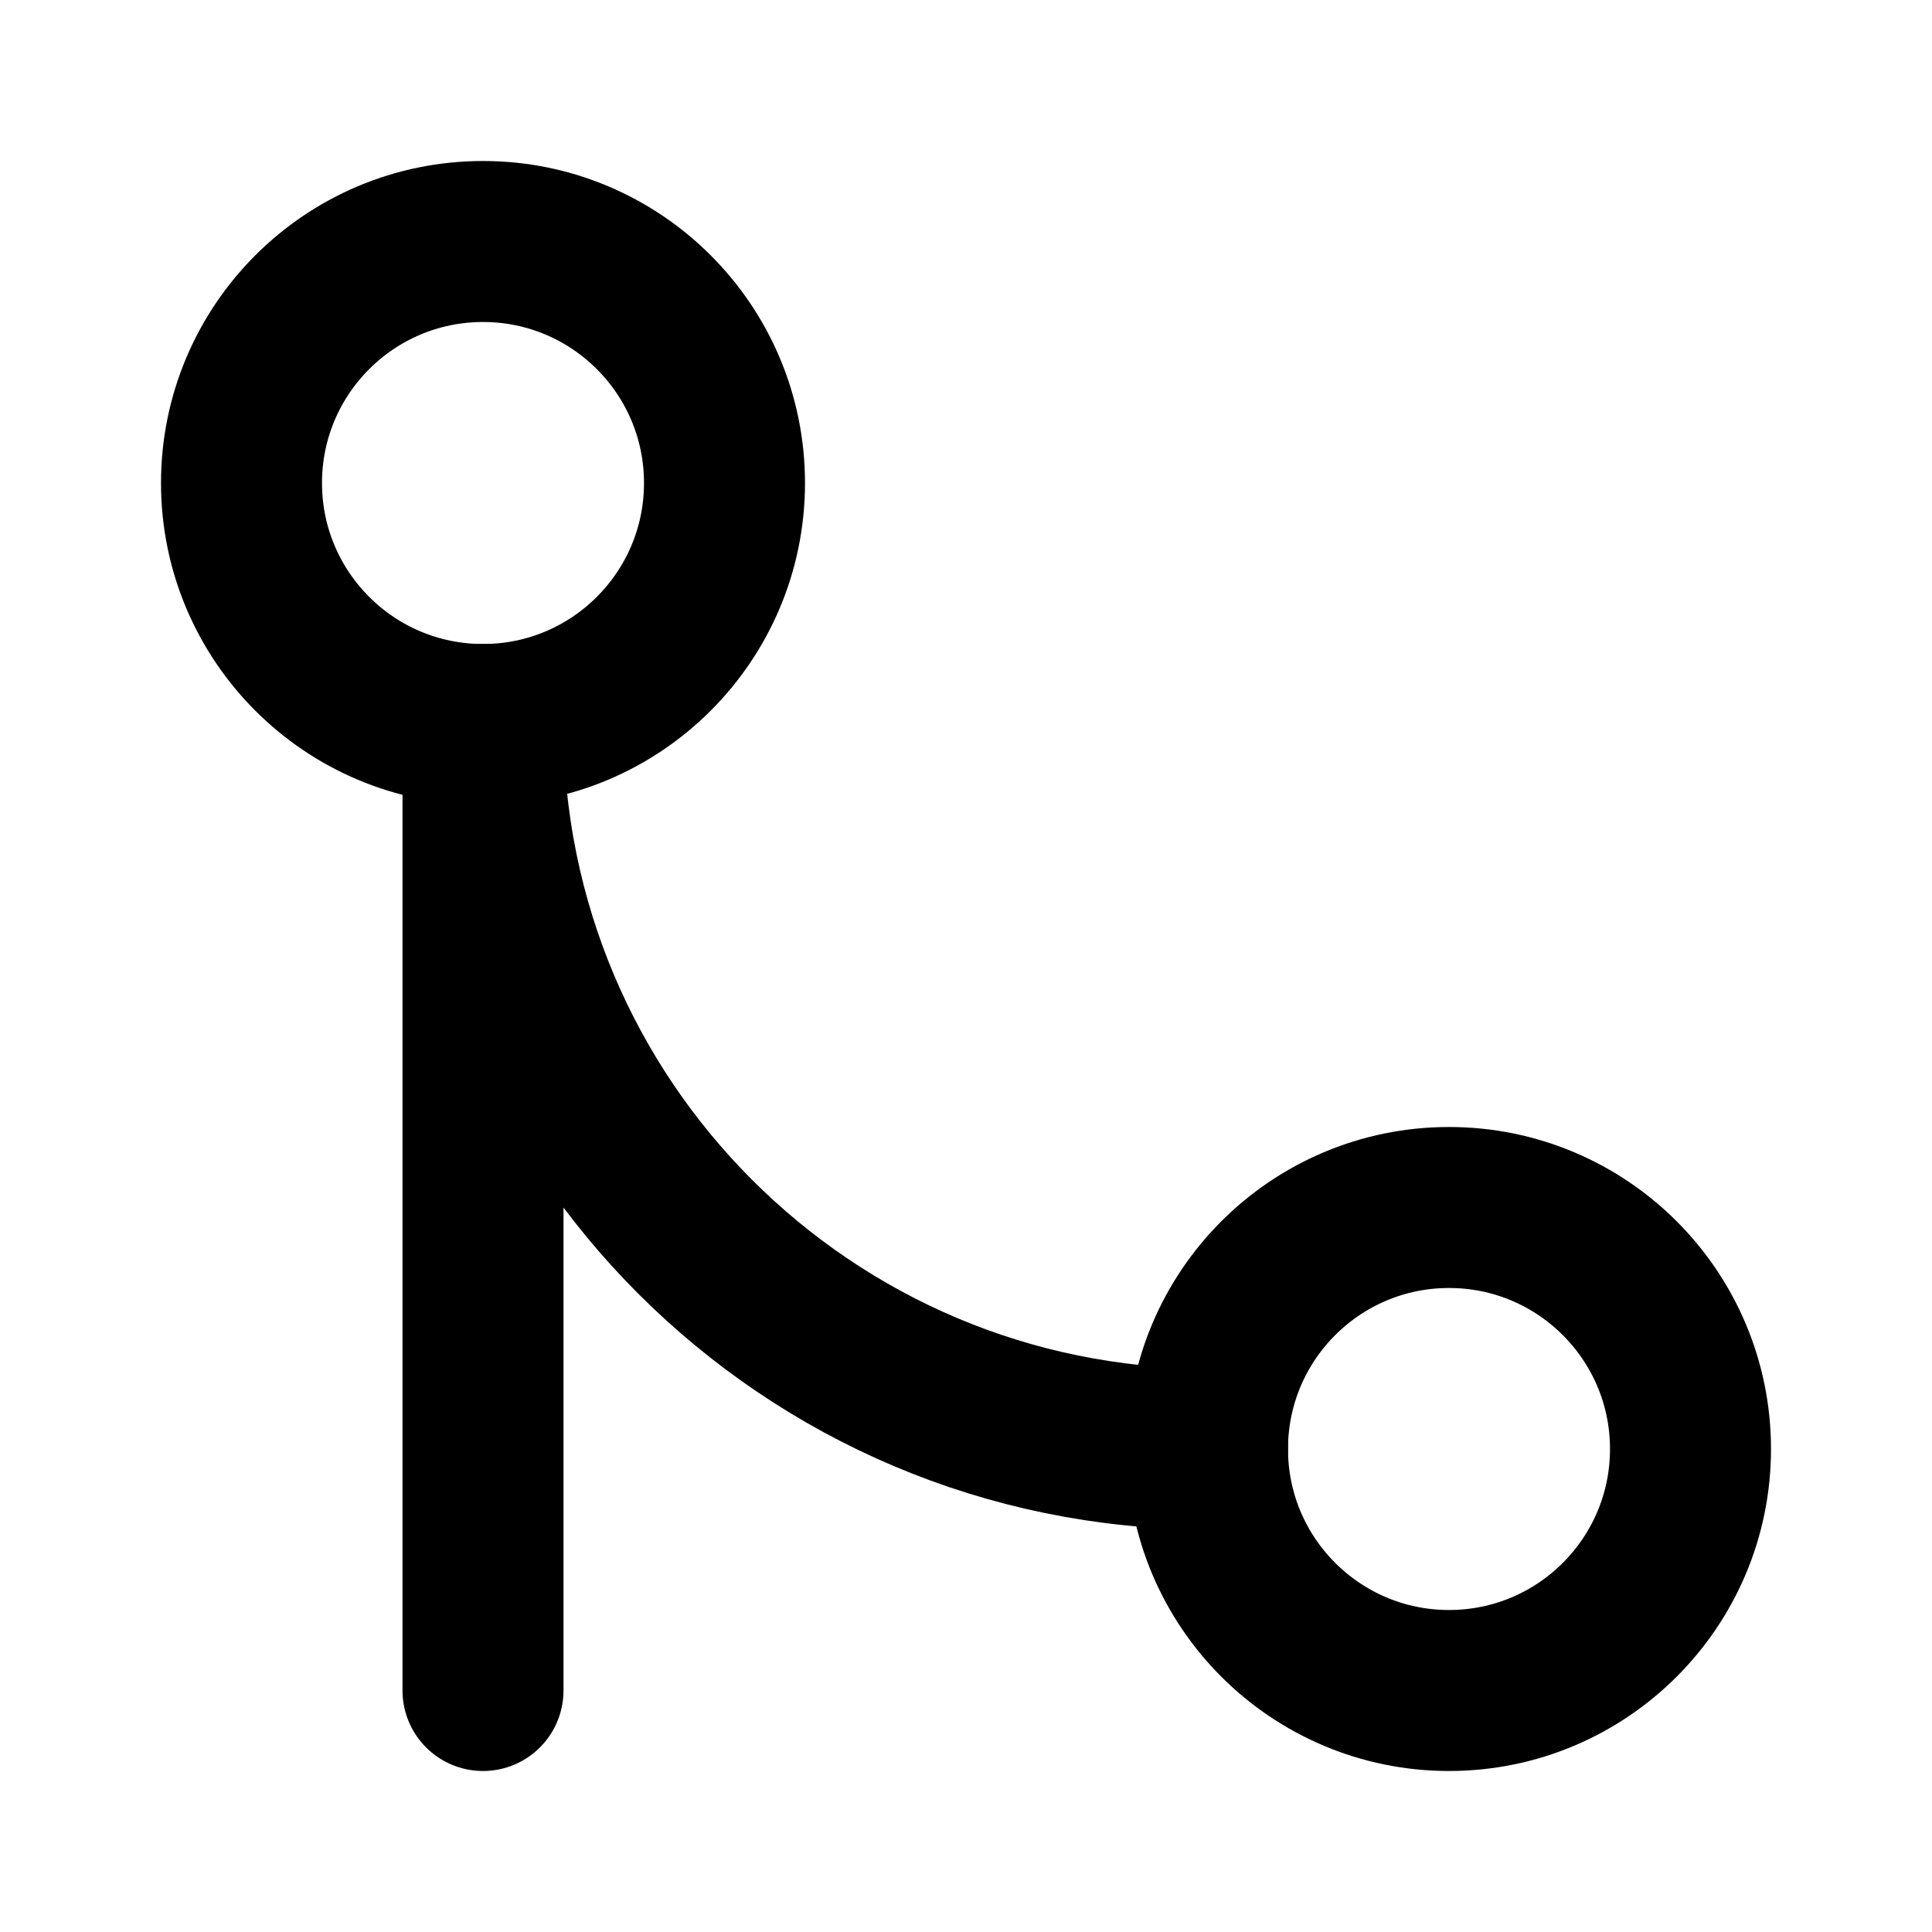
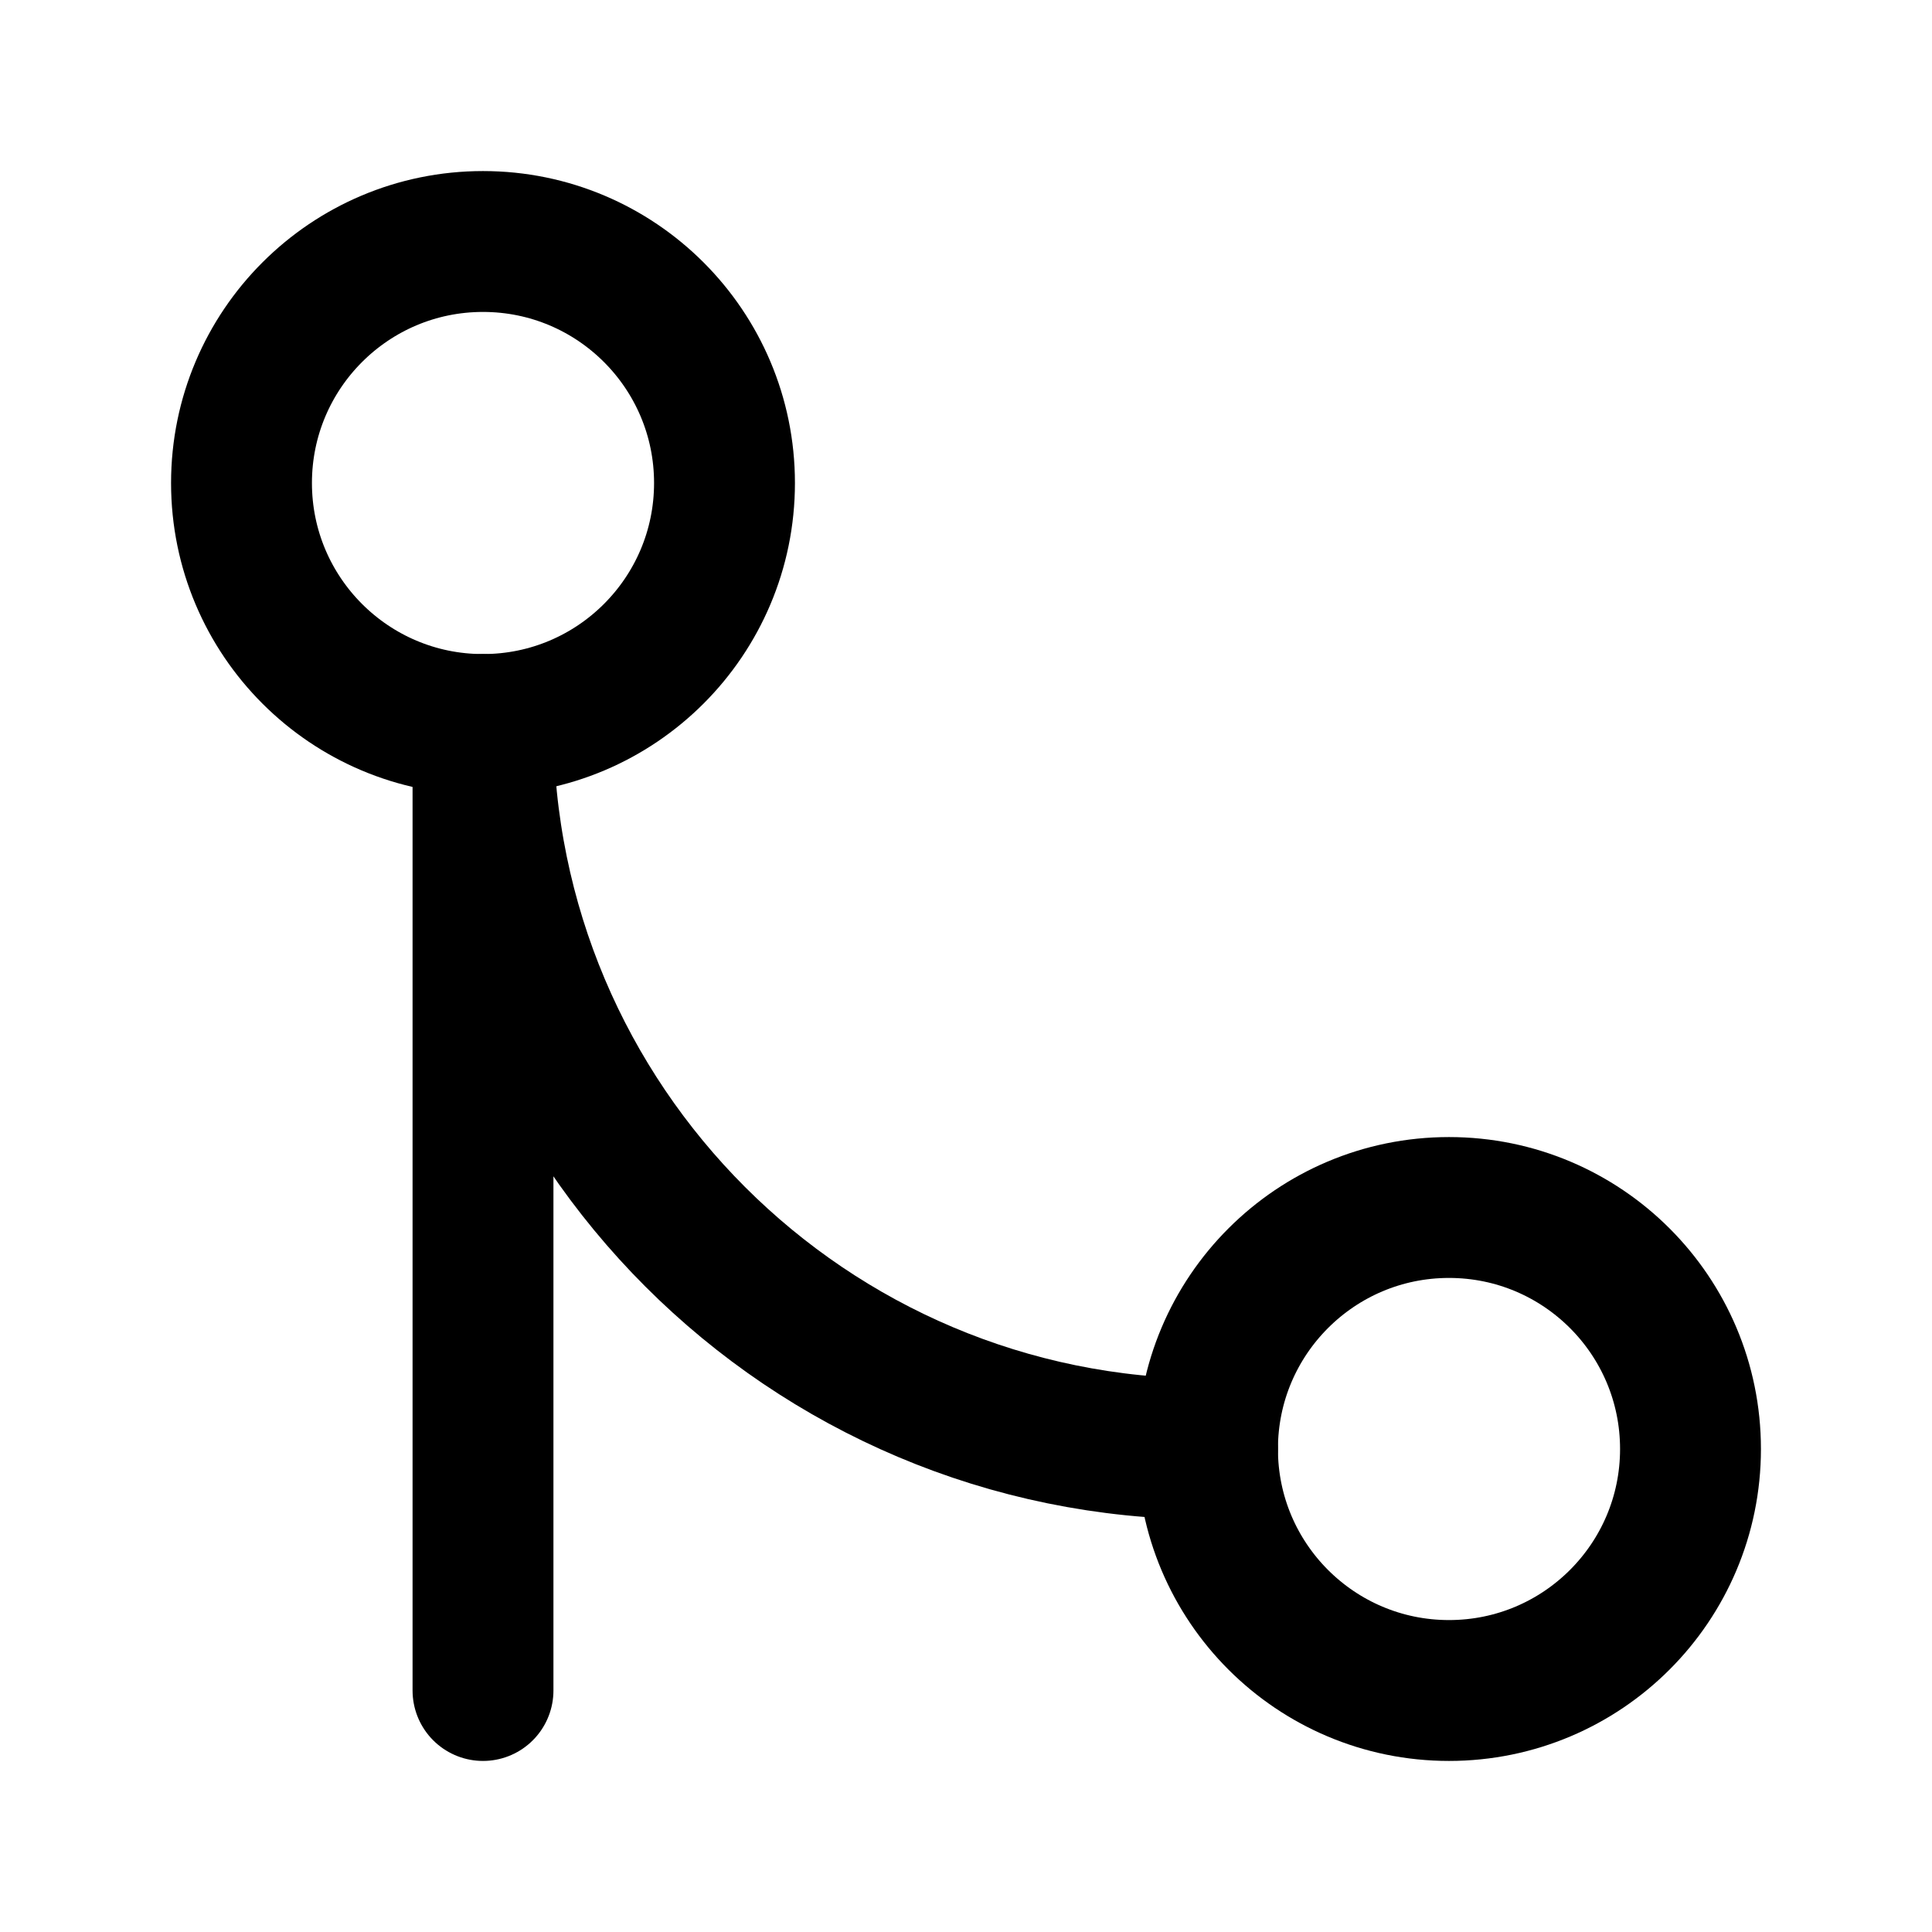
- <svg xmlns="http://www.w3.org/2000/svg" viewBox="0 0 24 24" fill="none" stroke="currentColor" stroke-width="2" stroke-linecap="round" stroke-linejoin="round">
+ <svg xmlns="http://www.w3.org/2000/svg" viewBox="0 0 24 24" fill="none" stroke="currentColor" stroke-width="1.75" stroke-linecap="round" stroke-linejoin="round">
  <circle cx="18" cy="18" r="3" />
  <circle cx="6" cy="6" r="3" />
  <path d="M6 21V9a9 9 0 0 0 9 9" />
</svg>
